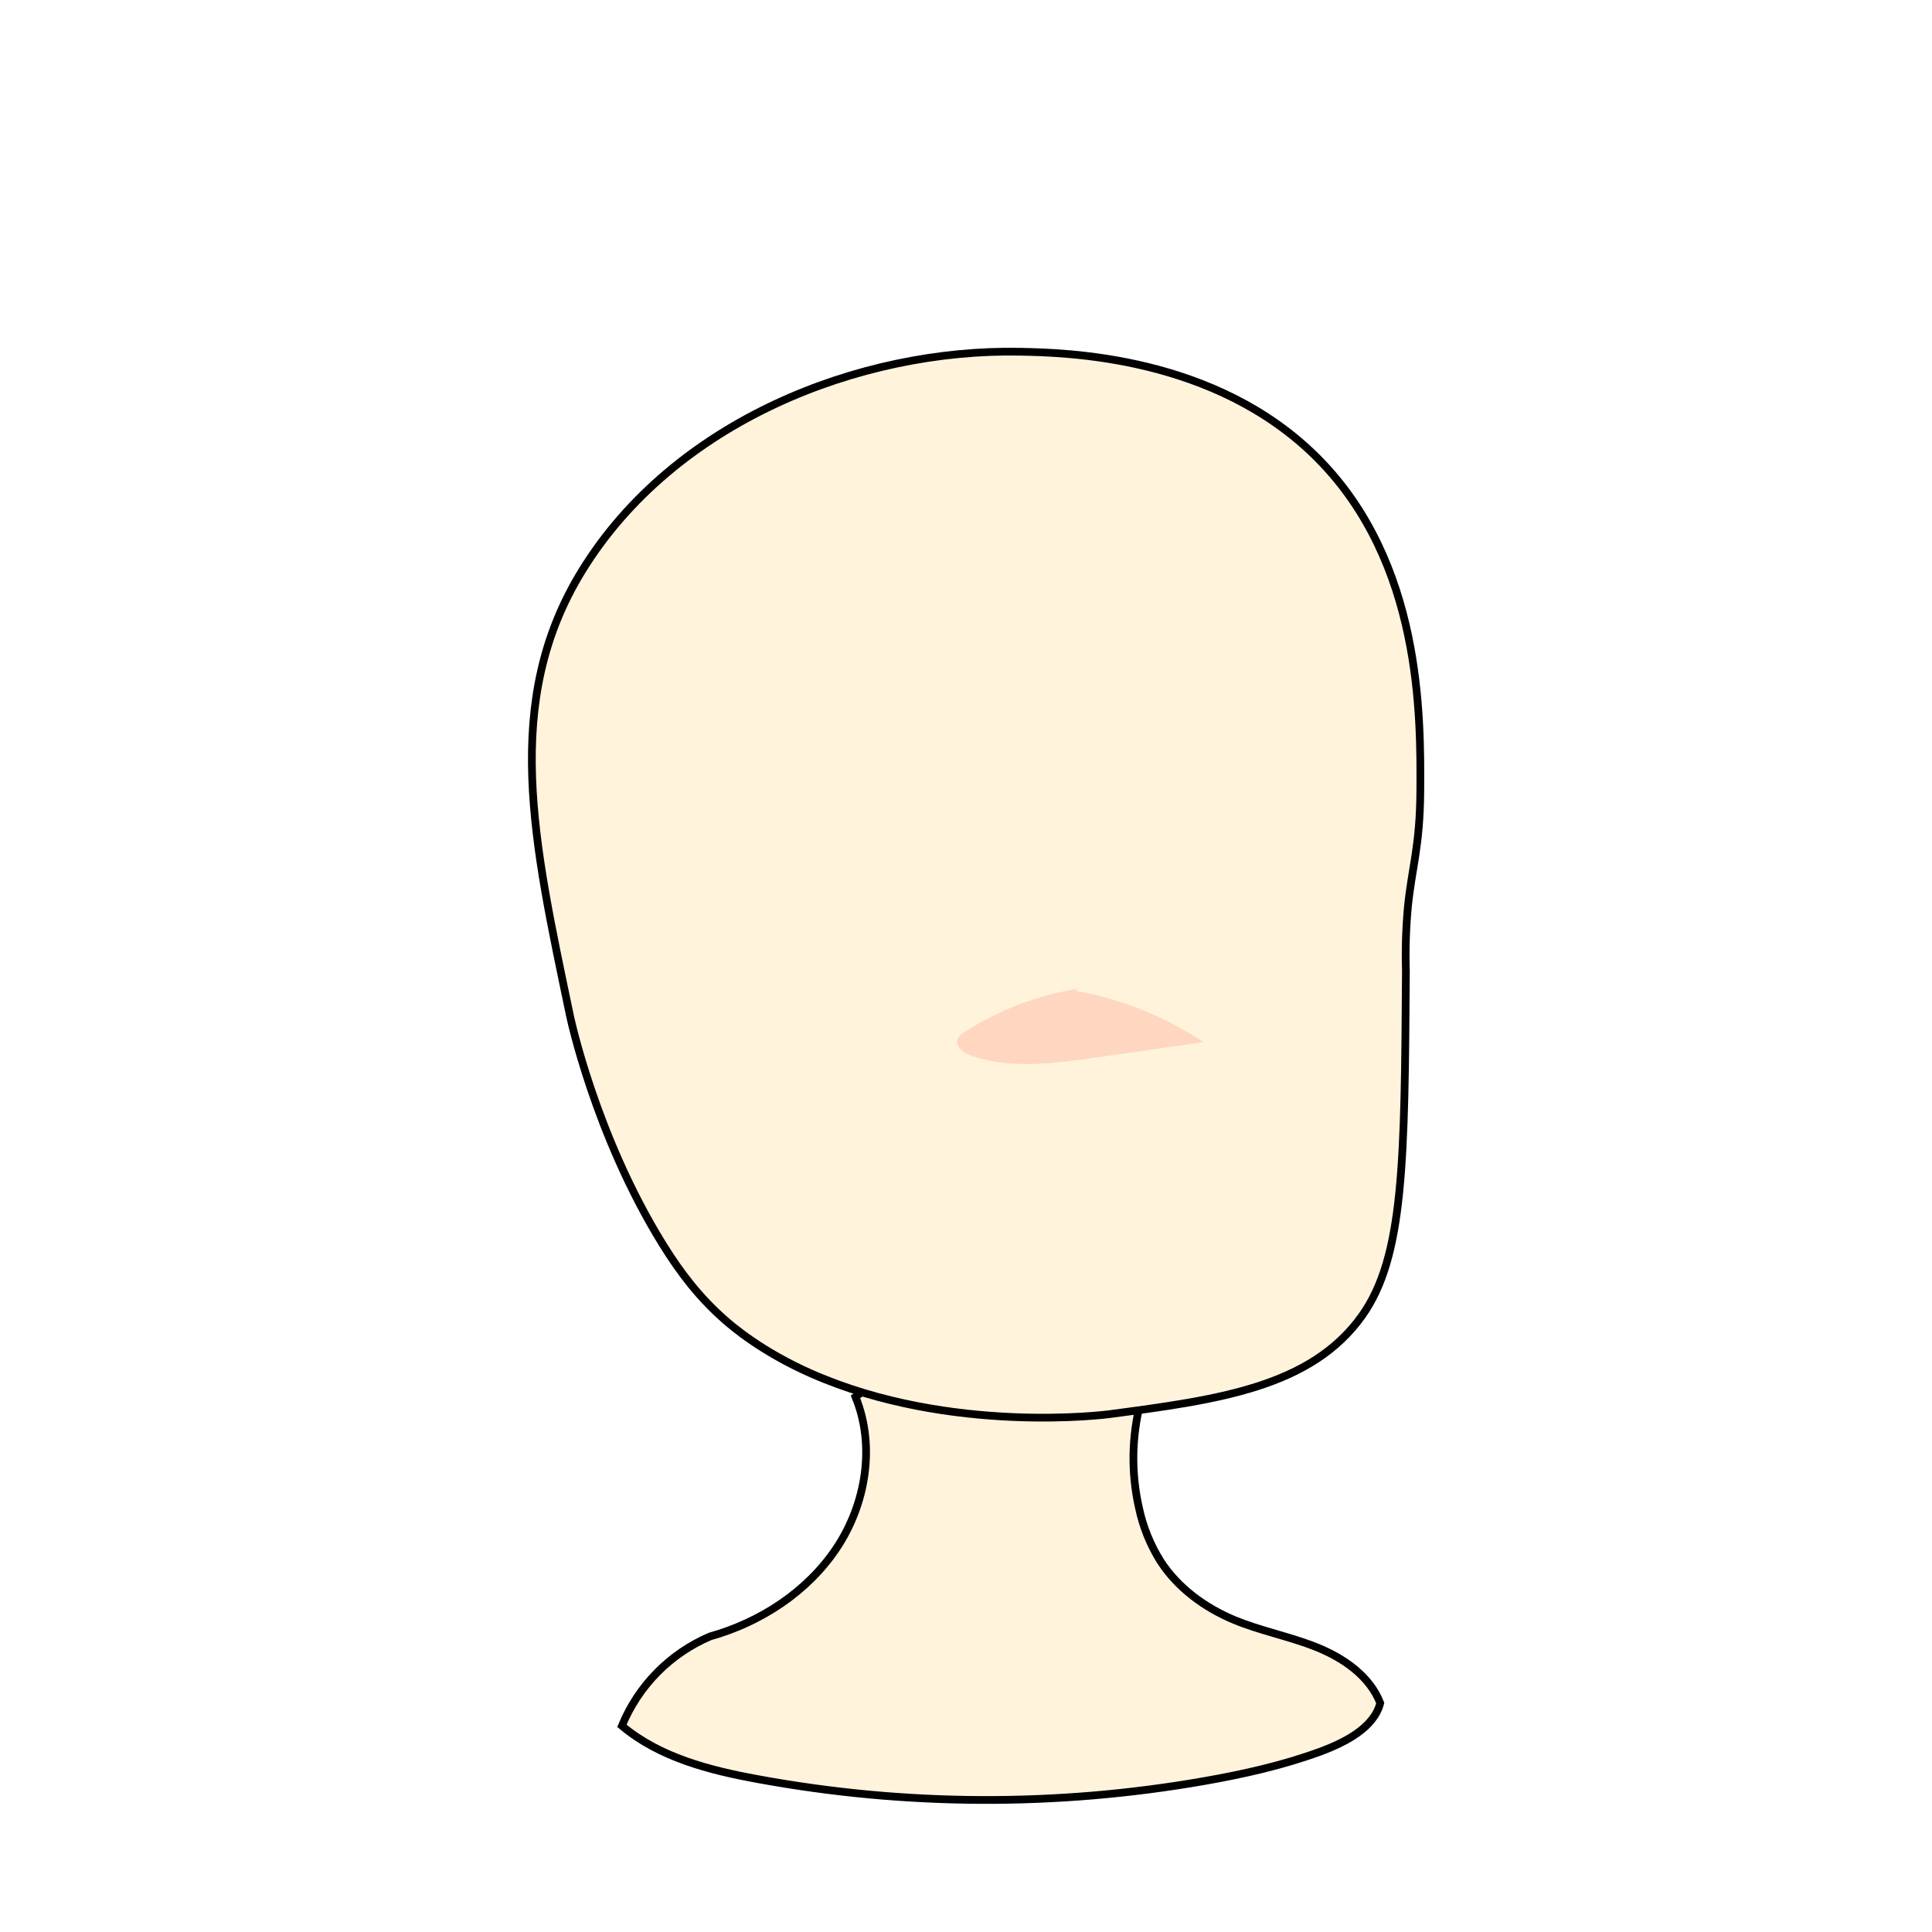
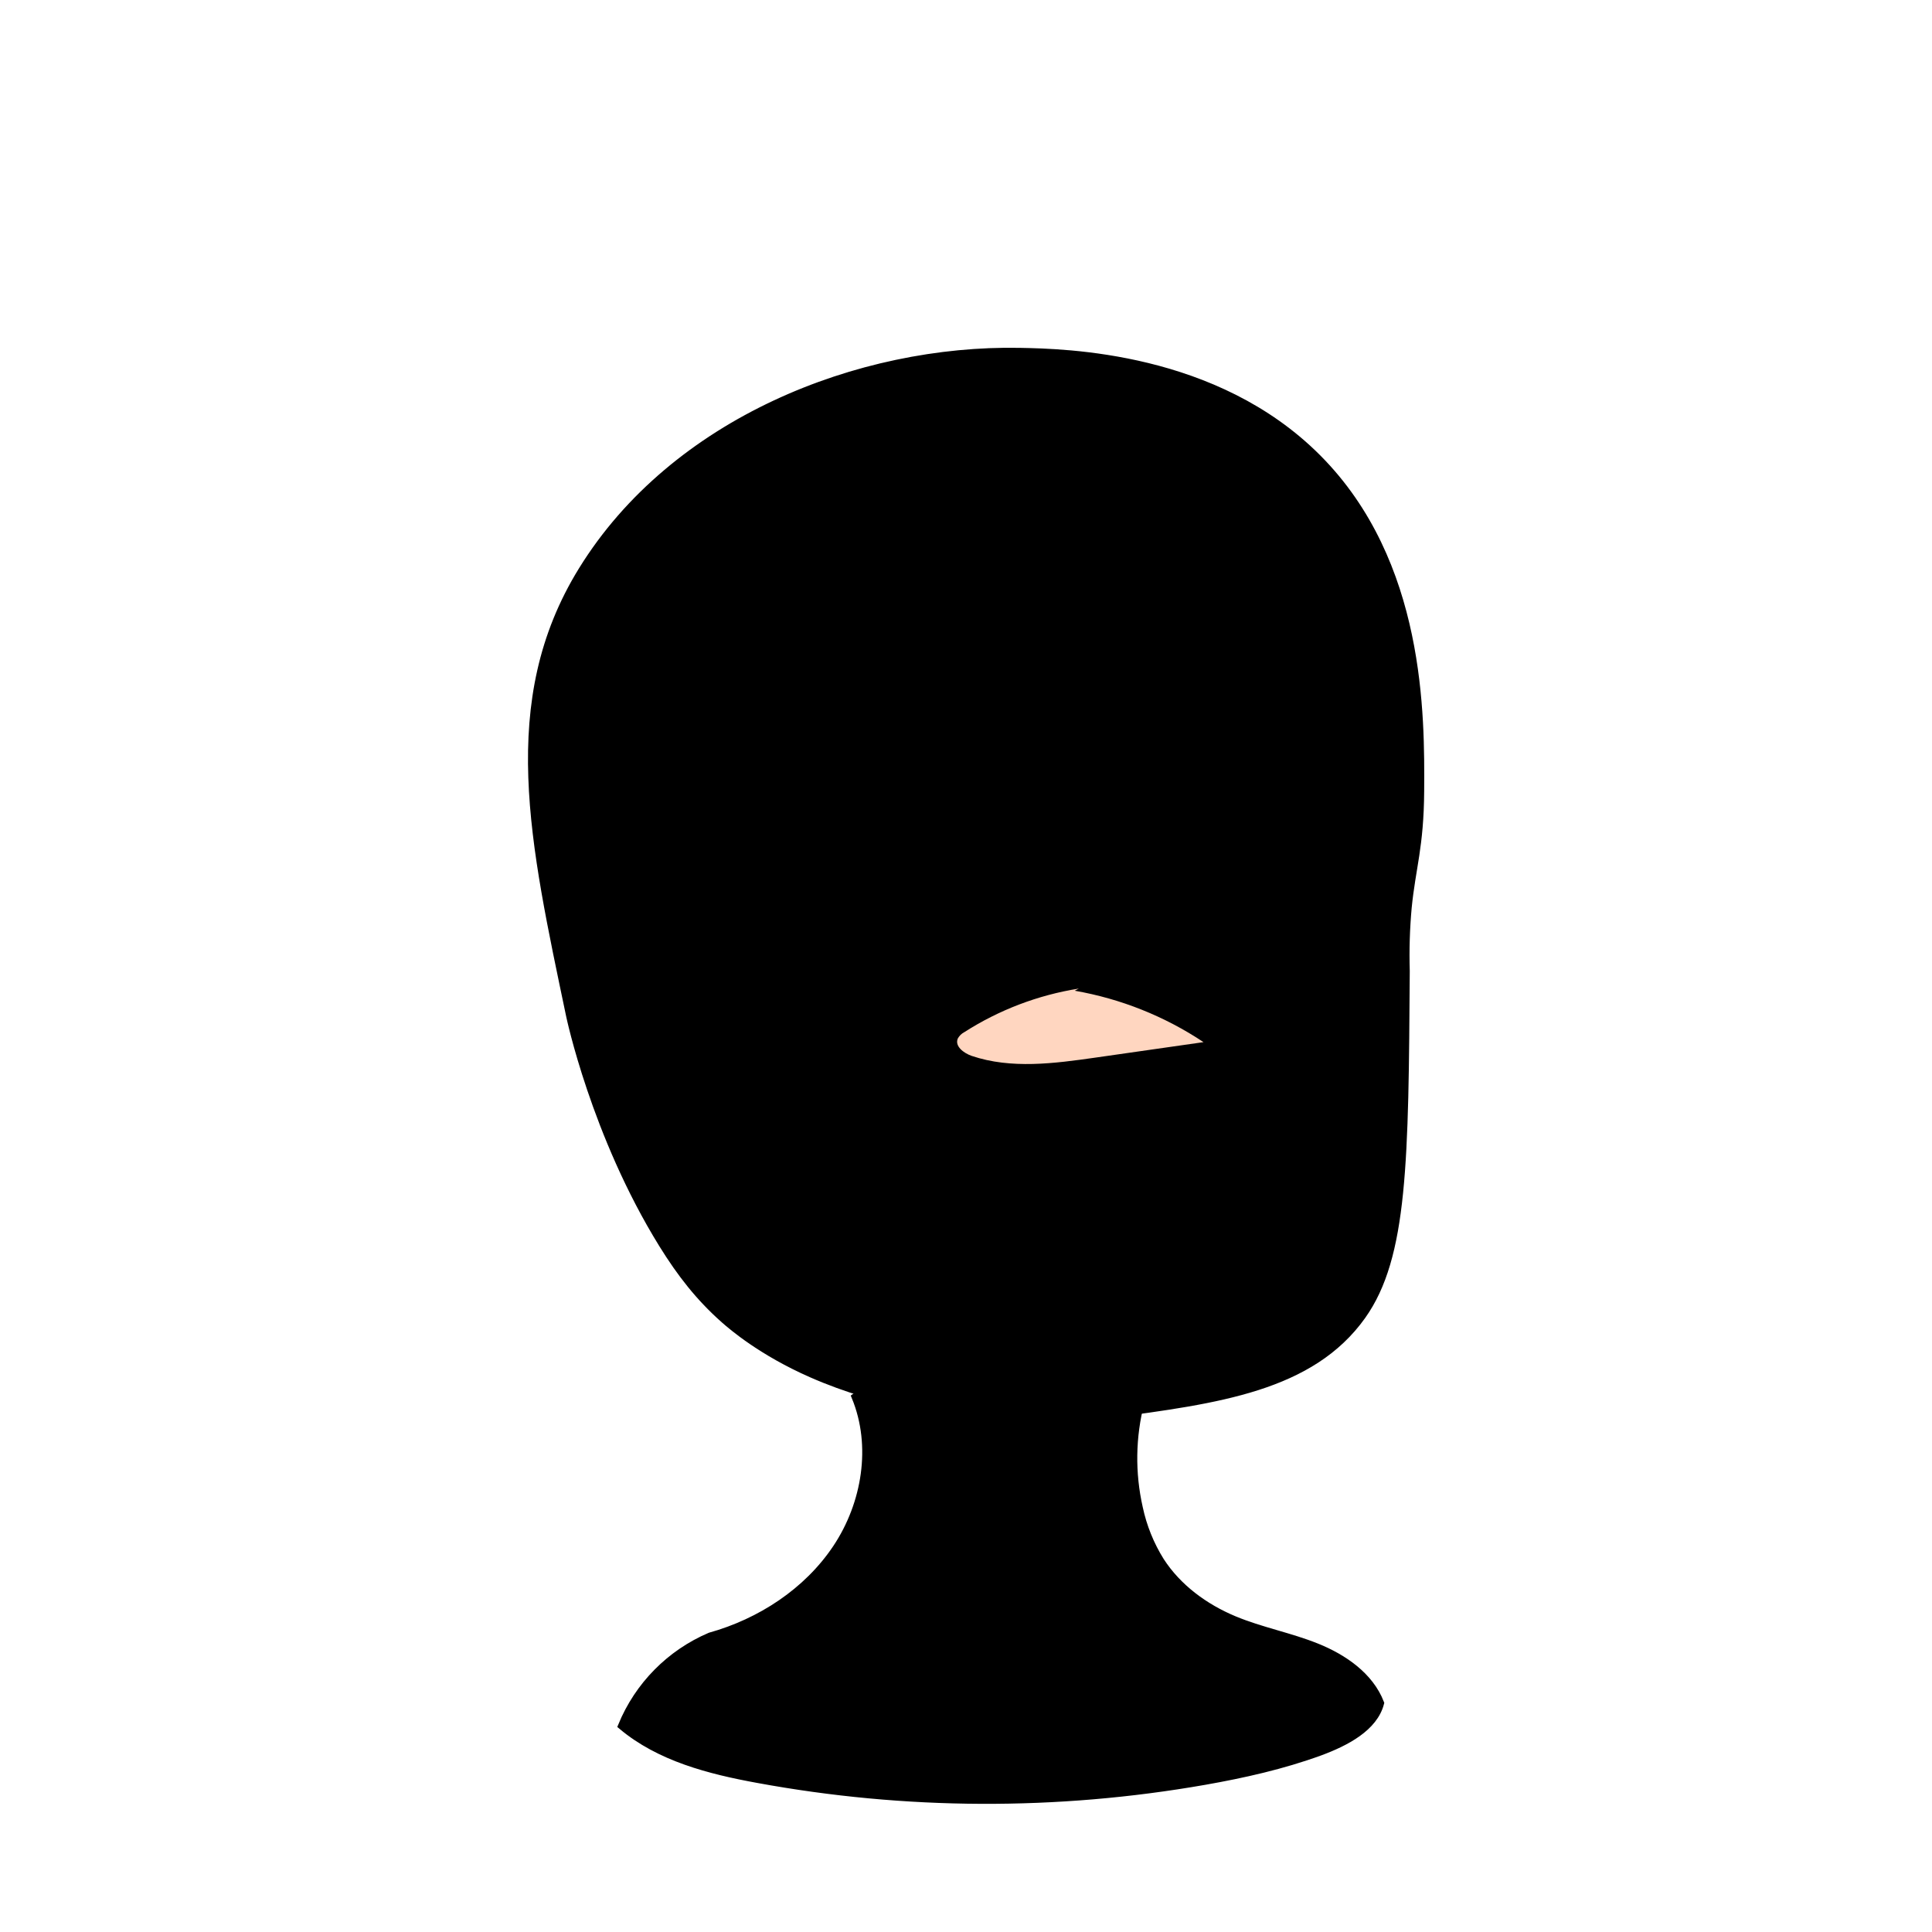
<svg xmlns="http://www.w3.org/2000/svg" id="图层_2" data-name="图层 2" viewBox="0 0 1000 1000">
  <defs>
    <style>
      .cls-1 {
-         fill: #fff3dc;
+         fill: {{color[0]}};
        stroke: #000;
        stroke-miterlimit: 10;
        stroke-width: 4px;
      }
      .cls-2 {
        fill: #ffd6c0;
      }
    </style>
  </defs>
  <path class="cls-1" d="M714.41,881.51c-5.45-14-19-23.32-32.91-28.92s-28.91-8.37-42.78-14.16c-15.22-6.35-29.14-16.56-38.09-30.42a85.47,85.47,0,0,1-11.11-27.53,116.36,116.36,0,0,1,.83-54.78c-20-17.71-46.5-27.19-73.14-27.49A121,121,0,0,0,442.78,723c10.43,25.3,5.43,55.48-9.75,78.25S393.5,839.76,367.56,847a85.8,85.8,0,0,0-45.66,46.28c19.5,16.39,45.26,23,70.3,27.58a653.9,653.9,0,0,0,231.22,1c20.25-3.56,40.4-8.09,59.72-15.13C696.71,901.71,711.16,894.13,714.41,881.51Z" />
  <path class="cls-1" d="M735.15,409.44c-.18,28.93-4.41,39.54-6.46,60.29a273.21,273.21,0,0,0-1,32.86c-.63,98.57-1,147.85-22.7,178.41-26.42,37.13-74.73,43.53-131,51,0,0-81.68,10.84-154-21-25.76-11.34-41.05-24.51-45-28-12.92-11.42-22.58-23.79-32-39-35.14-56.77-48-118.37-48-118.37-18.68-89.42-35.55-162.42,6.38-230.39,47.56-77.11,143.35-114.78,226.45-113.19,23.42.45,101.27,1.94,154.16,55.1C735.87,291.3,735.38,370.47,735.15,409.44Z" />
  <path class="cls-2" d="M558.4,511.68a155,155,0,0,0-59.27,22.56,8.14,8.14,0,0,0-3.37,3.28c-1.73,4,3.06,7.58,7.16,9,20.45,6.92,42.75,3.94,64.12.89l55.9-8a174.34,174.34,0,0,0-66.68-26.62" />
</svg>
